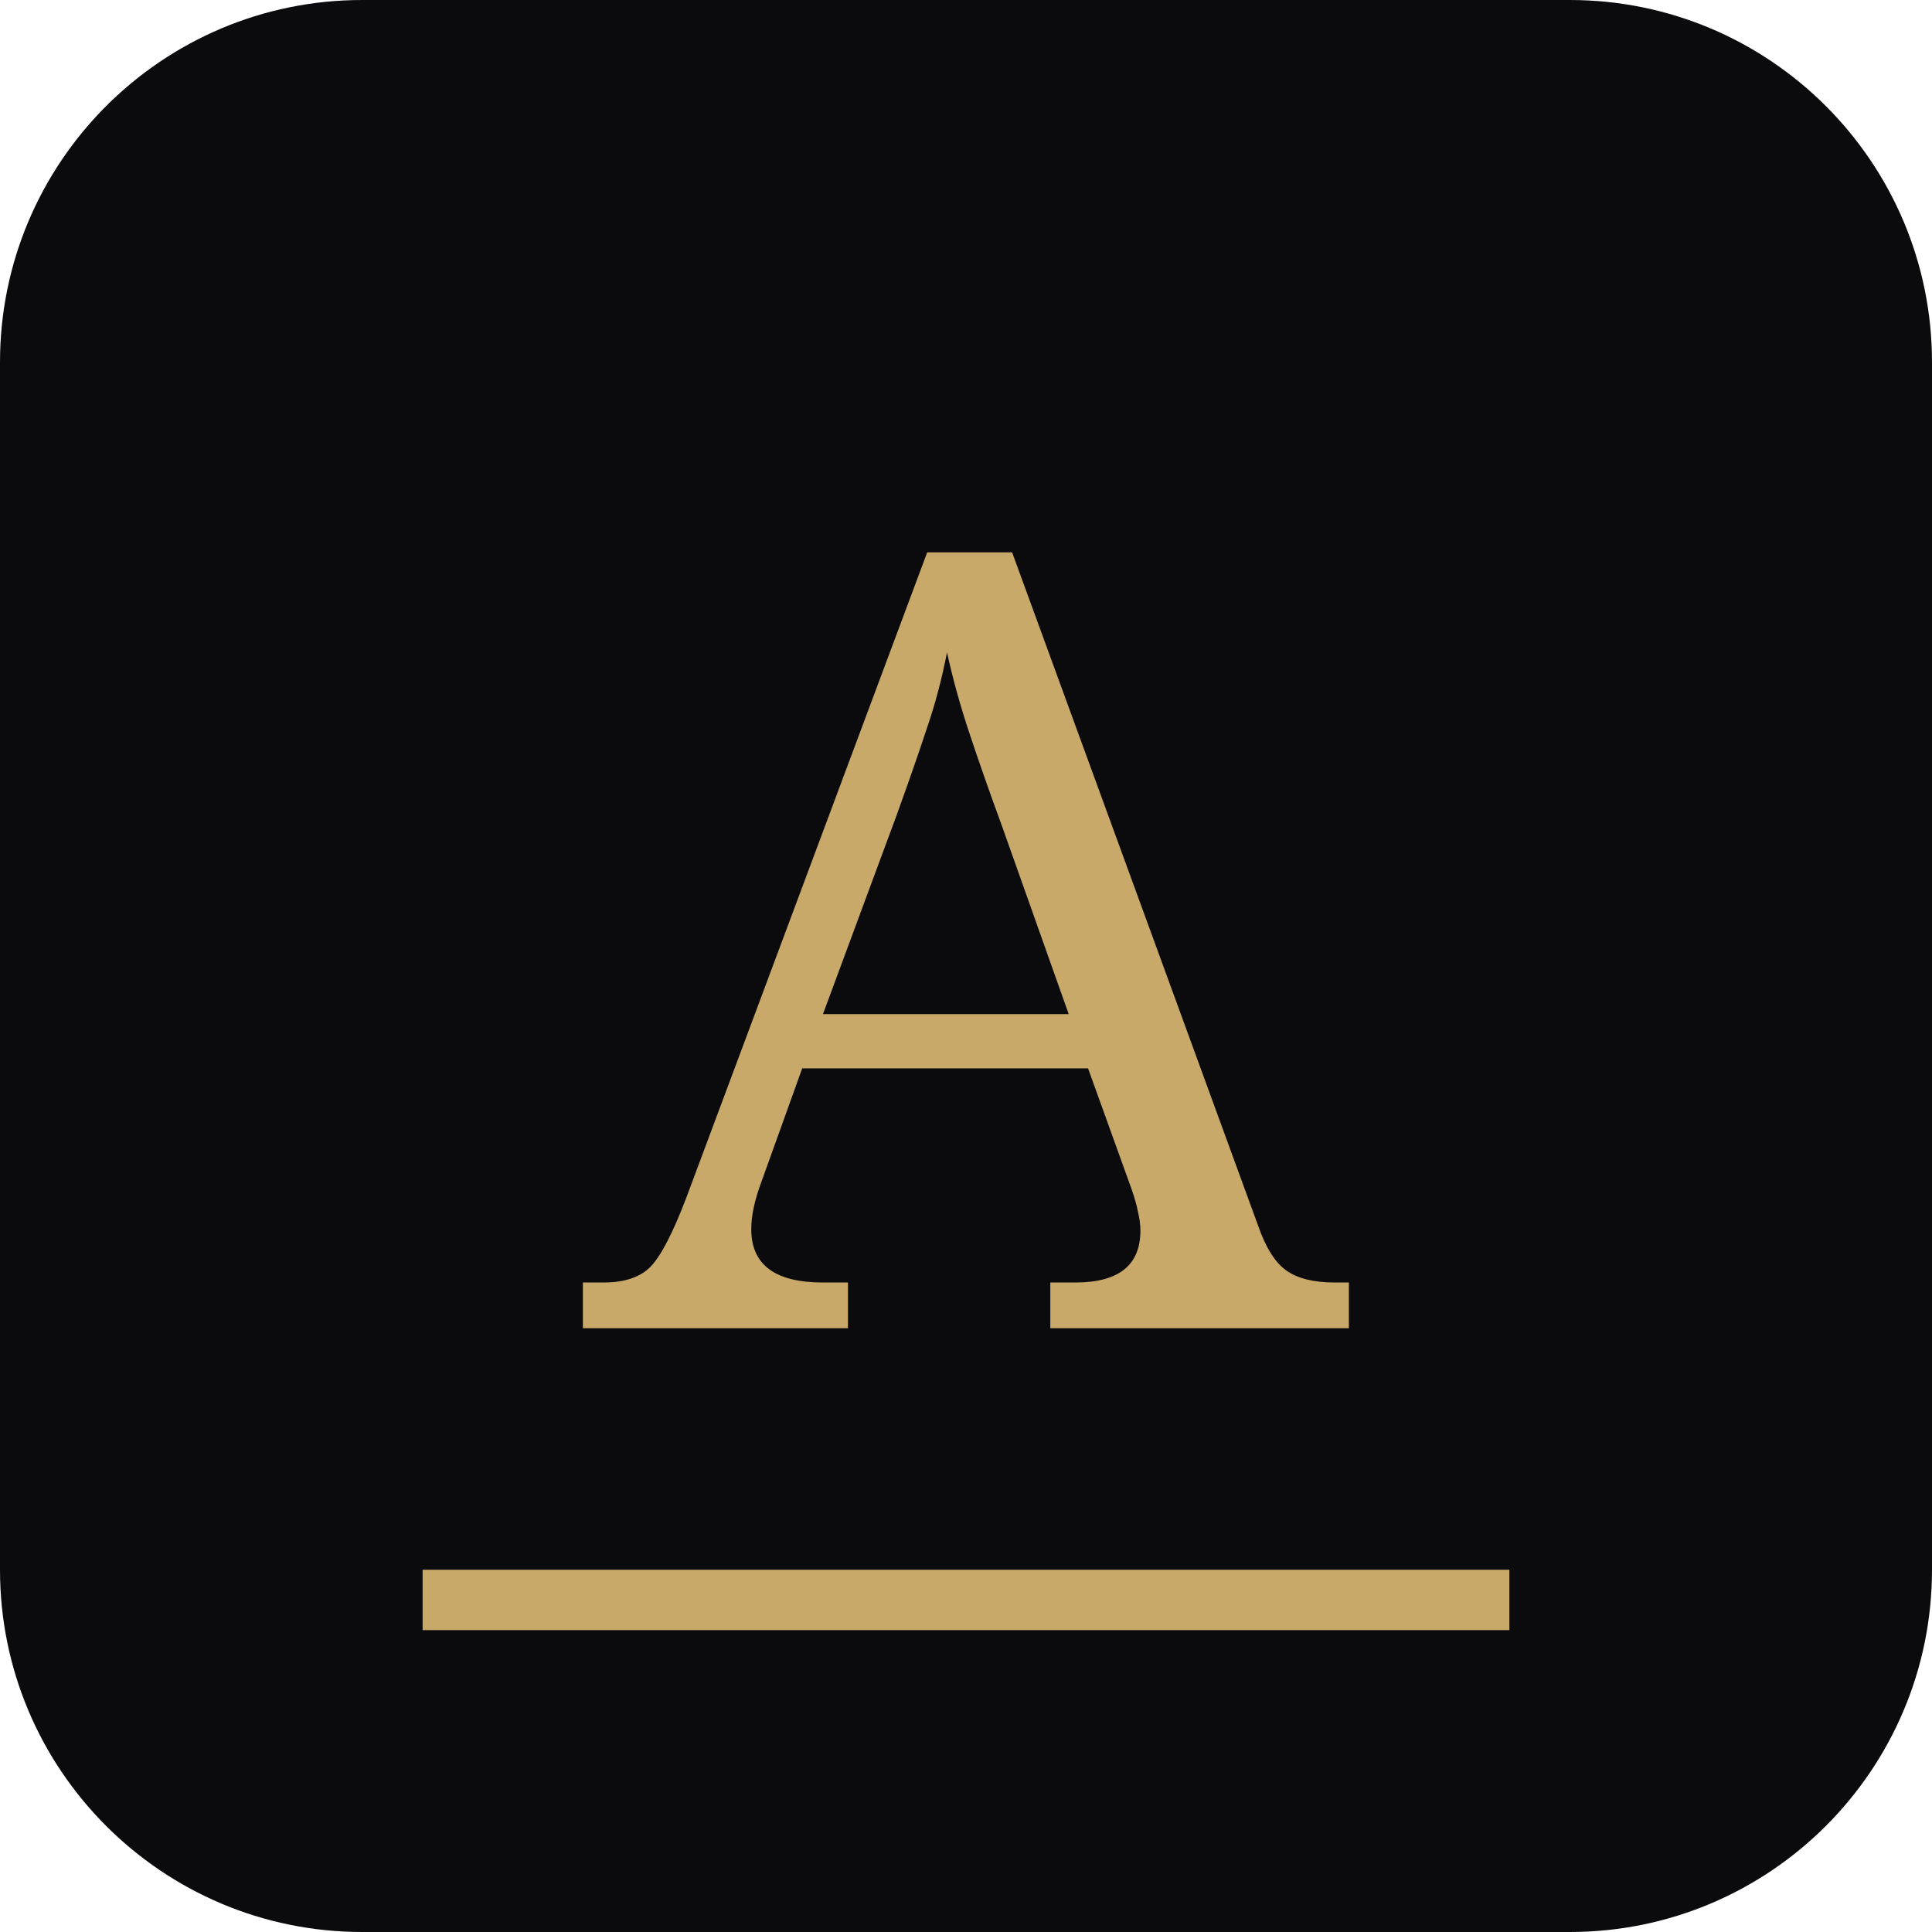
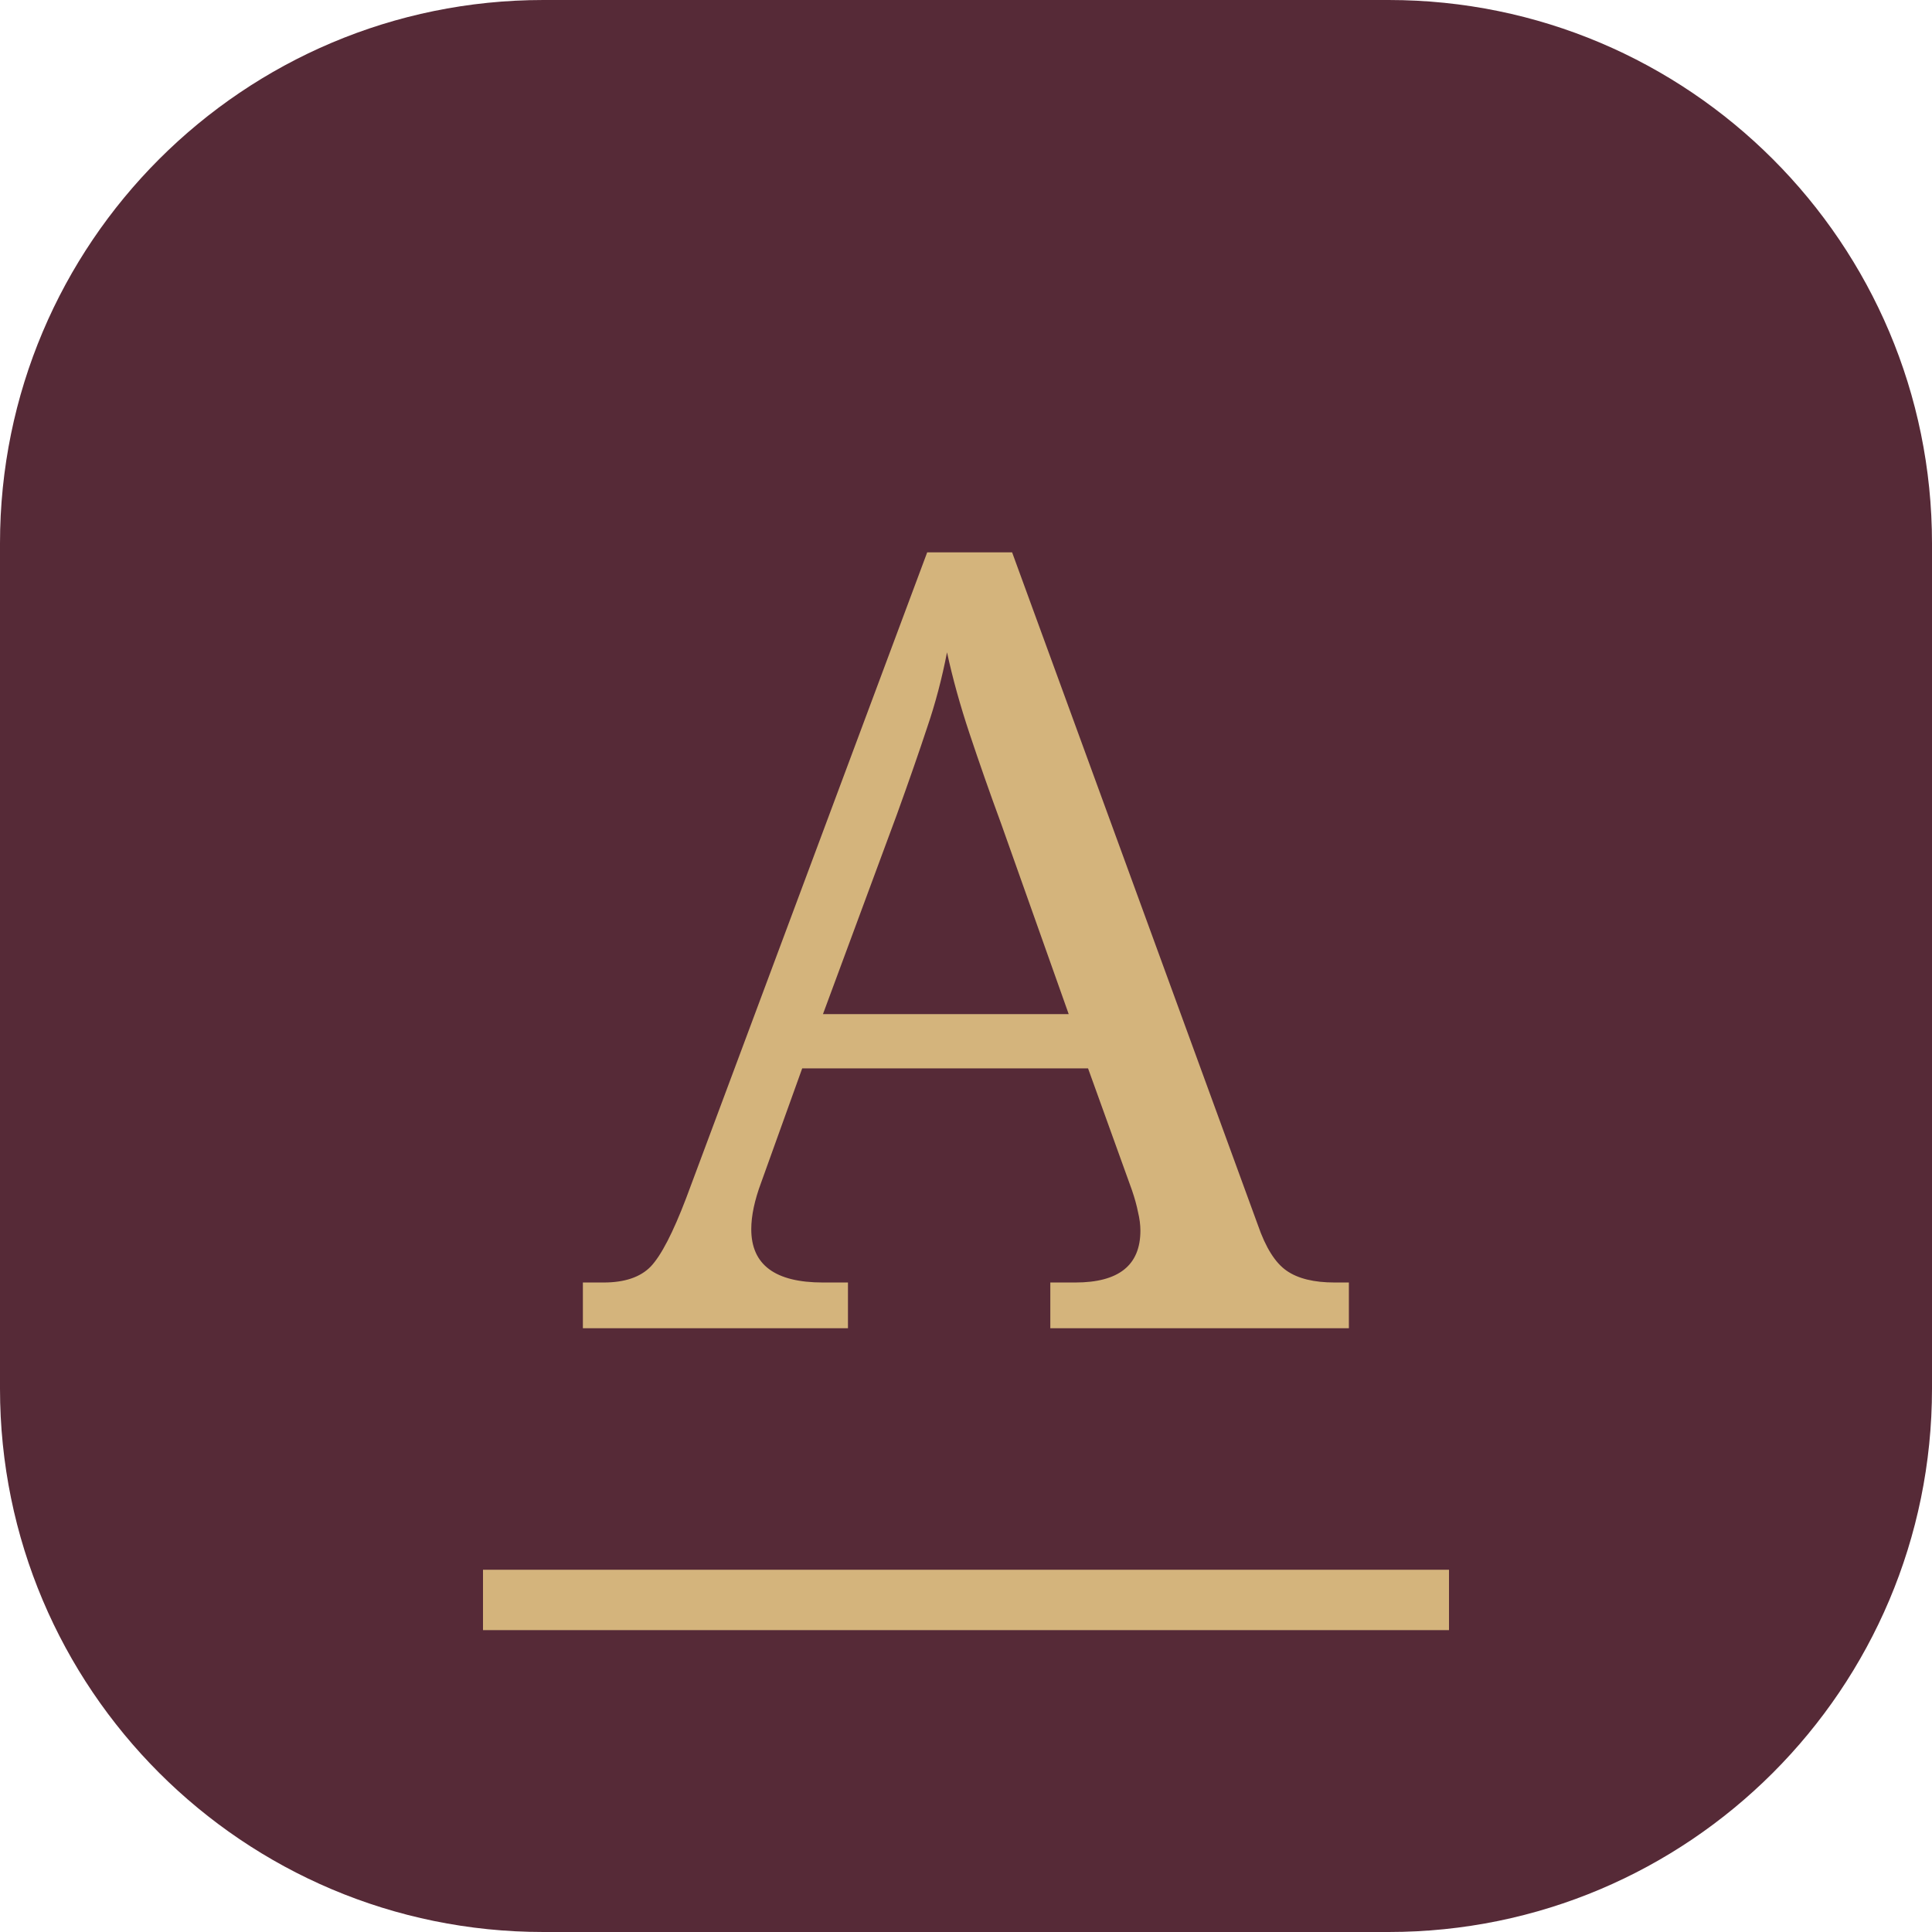
<svg xmlns="http://www.w3.org/2000/svg" viewBox="0 0 64 64">
-   <rect width="64" height="64" rx="12" fill="#0b0b0d" />
-   <text x="32" y="44" text-anchor="middle" font-family="Georgia, serif" font-size="36" fill="#c9a96a">A</text>
-   <rect x="14" y="52" width="36" height="2" fill="#c9a96a" />
+   <rect width="64" height="64" rx="18" ry="18" fill="#562a37" />
+   <text x="32" y="44" text-anchor="middle" font-family="Georgia, serif" font-size="36" fill="#d4b47c">A</text>
+   <rect x="16" y="52" width="32" height="2" fill="#d4b47c" />
</svg>
